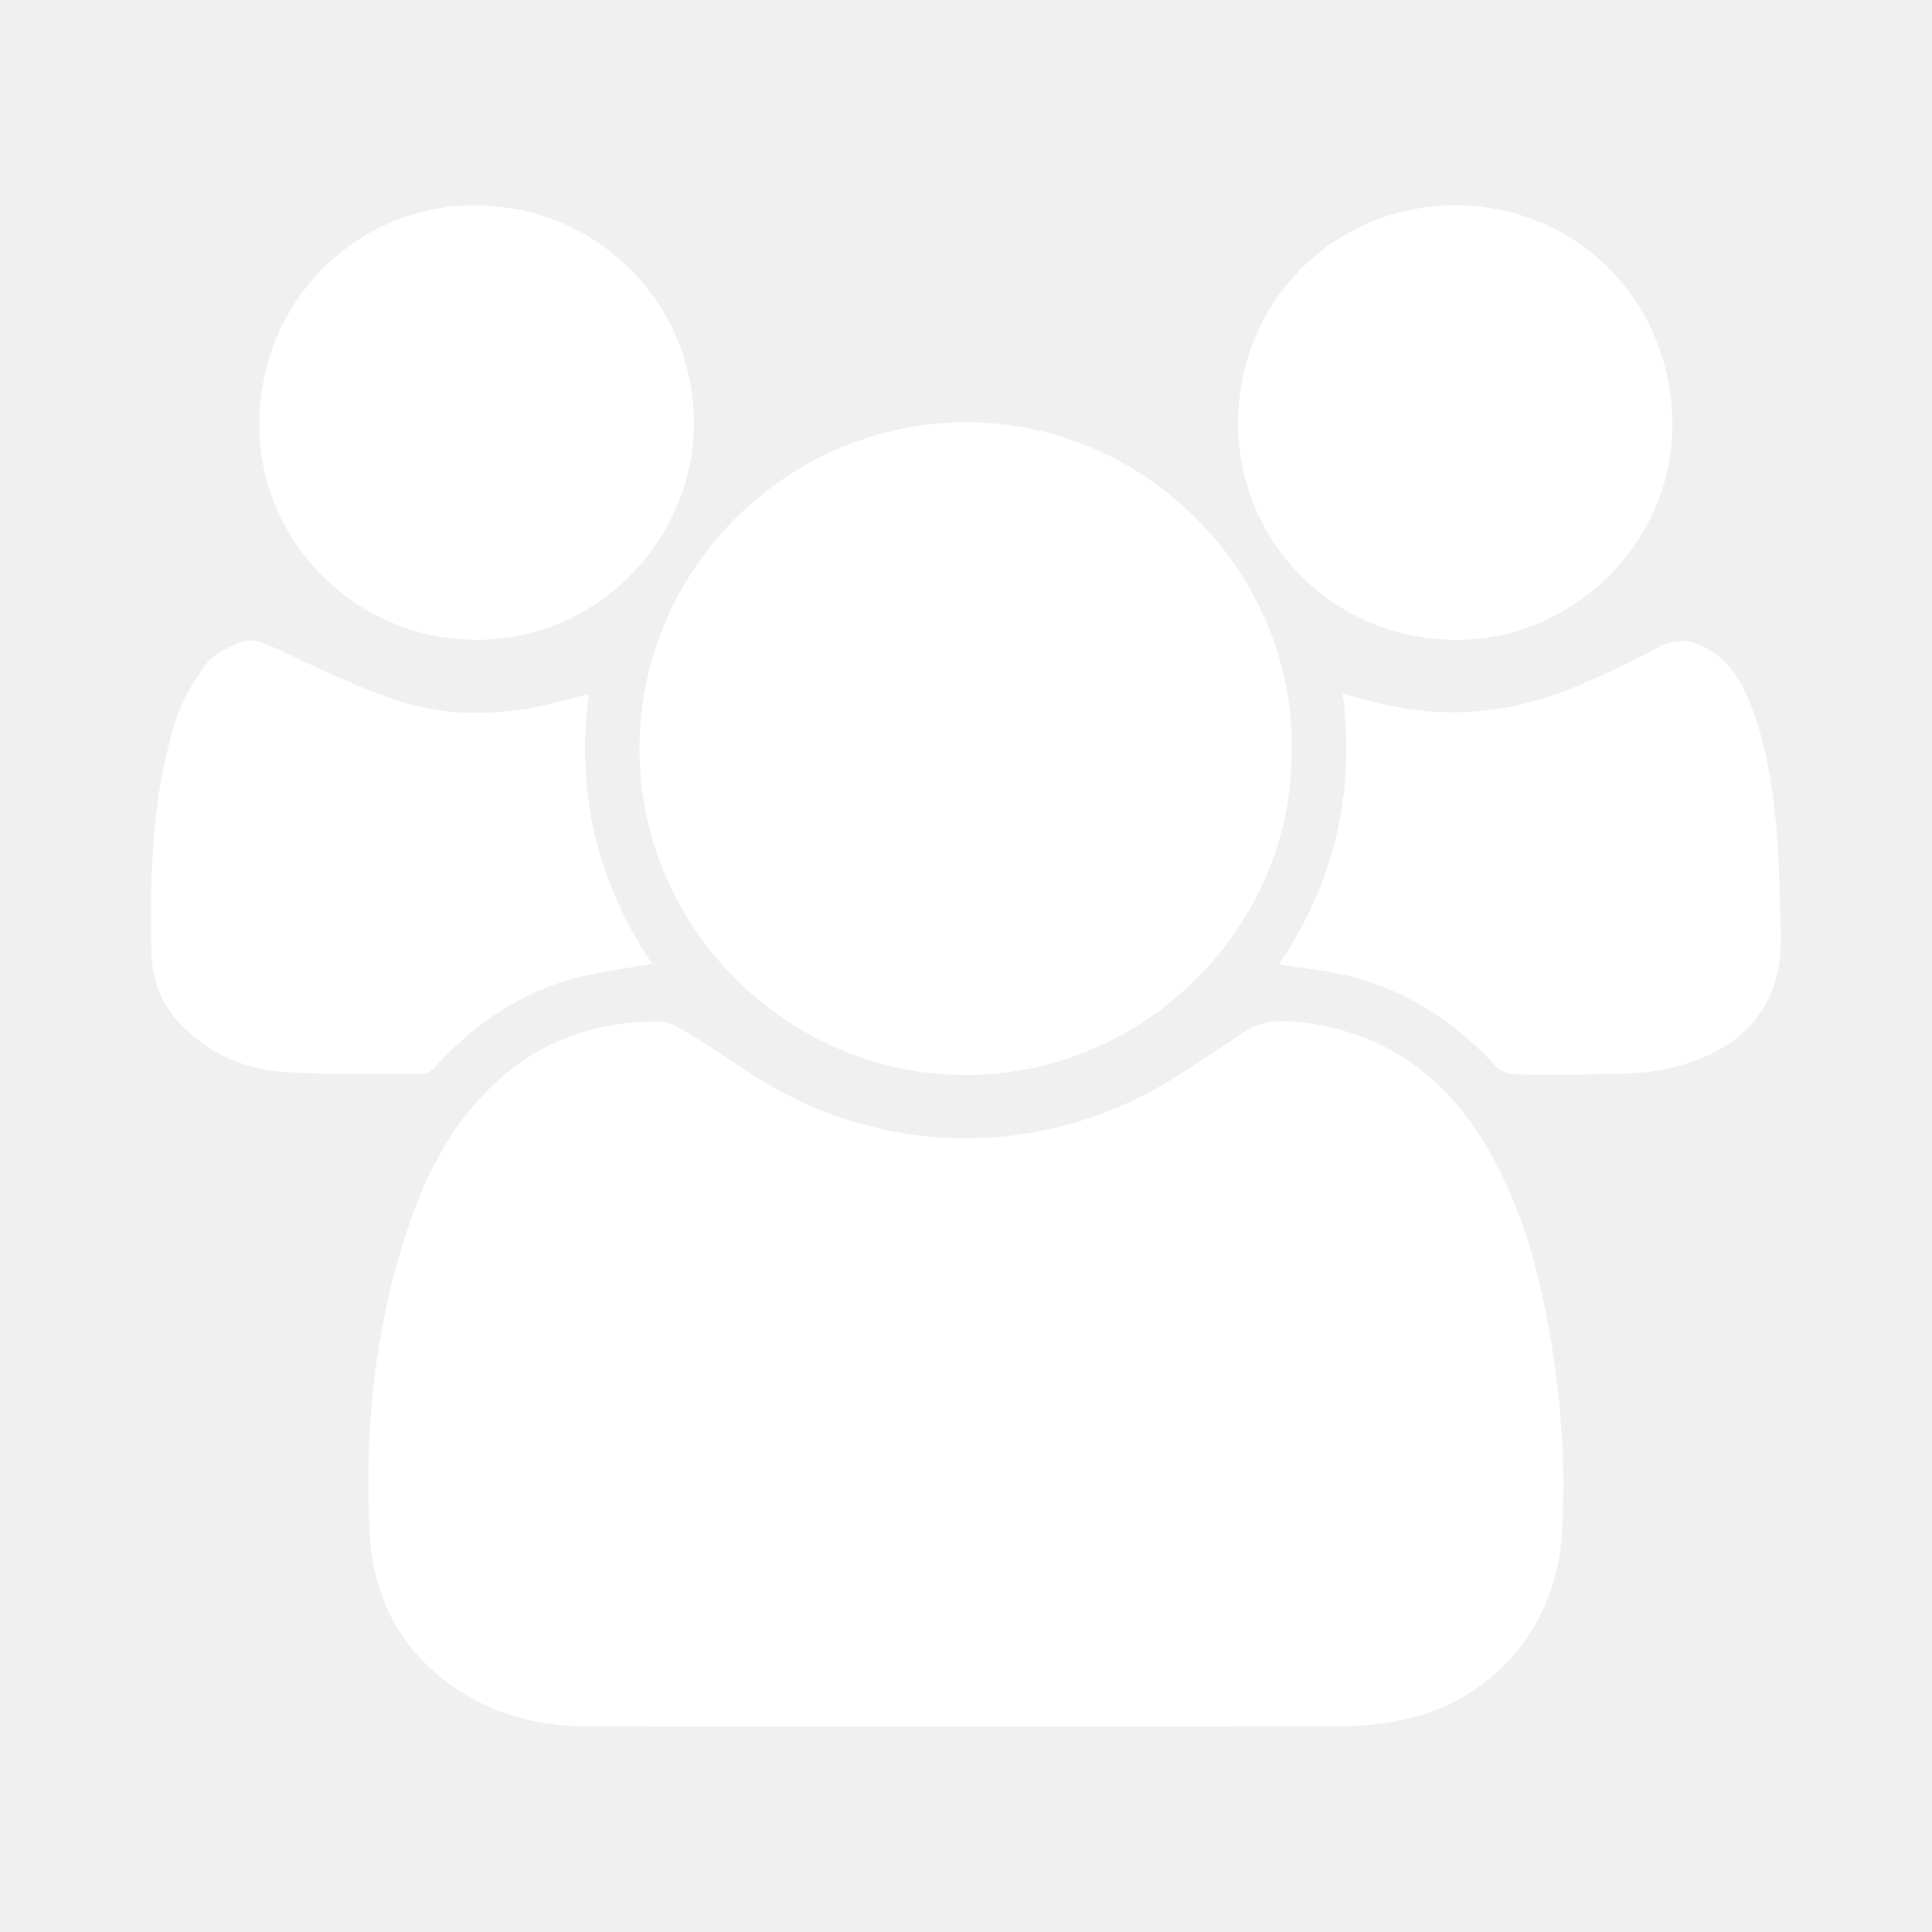
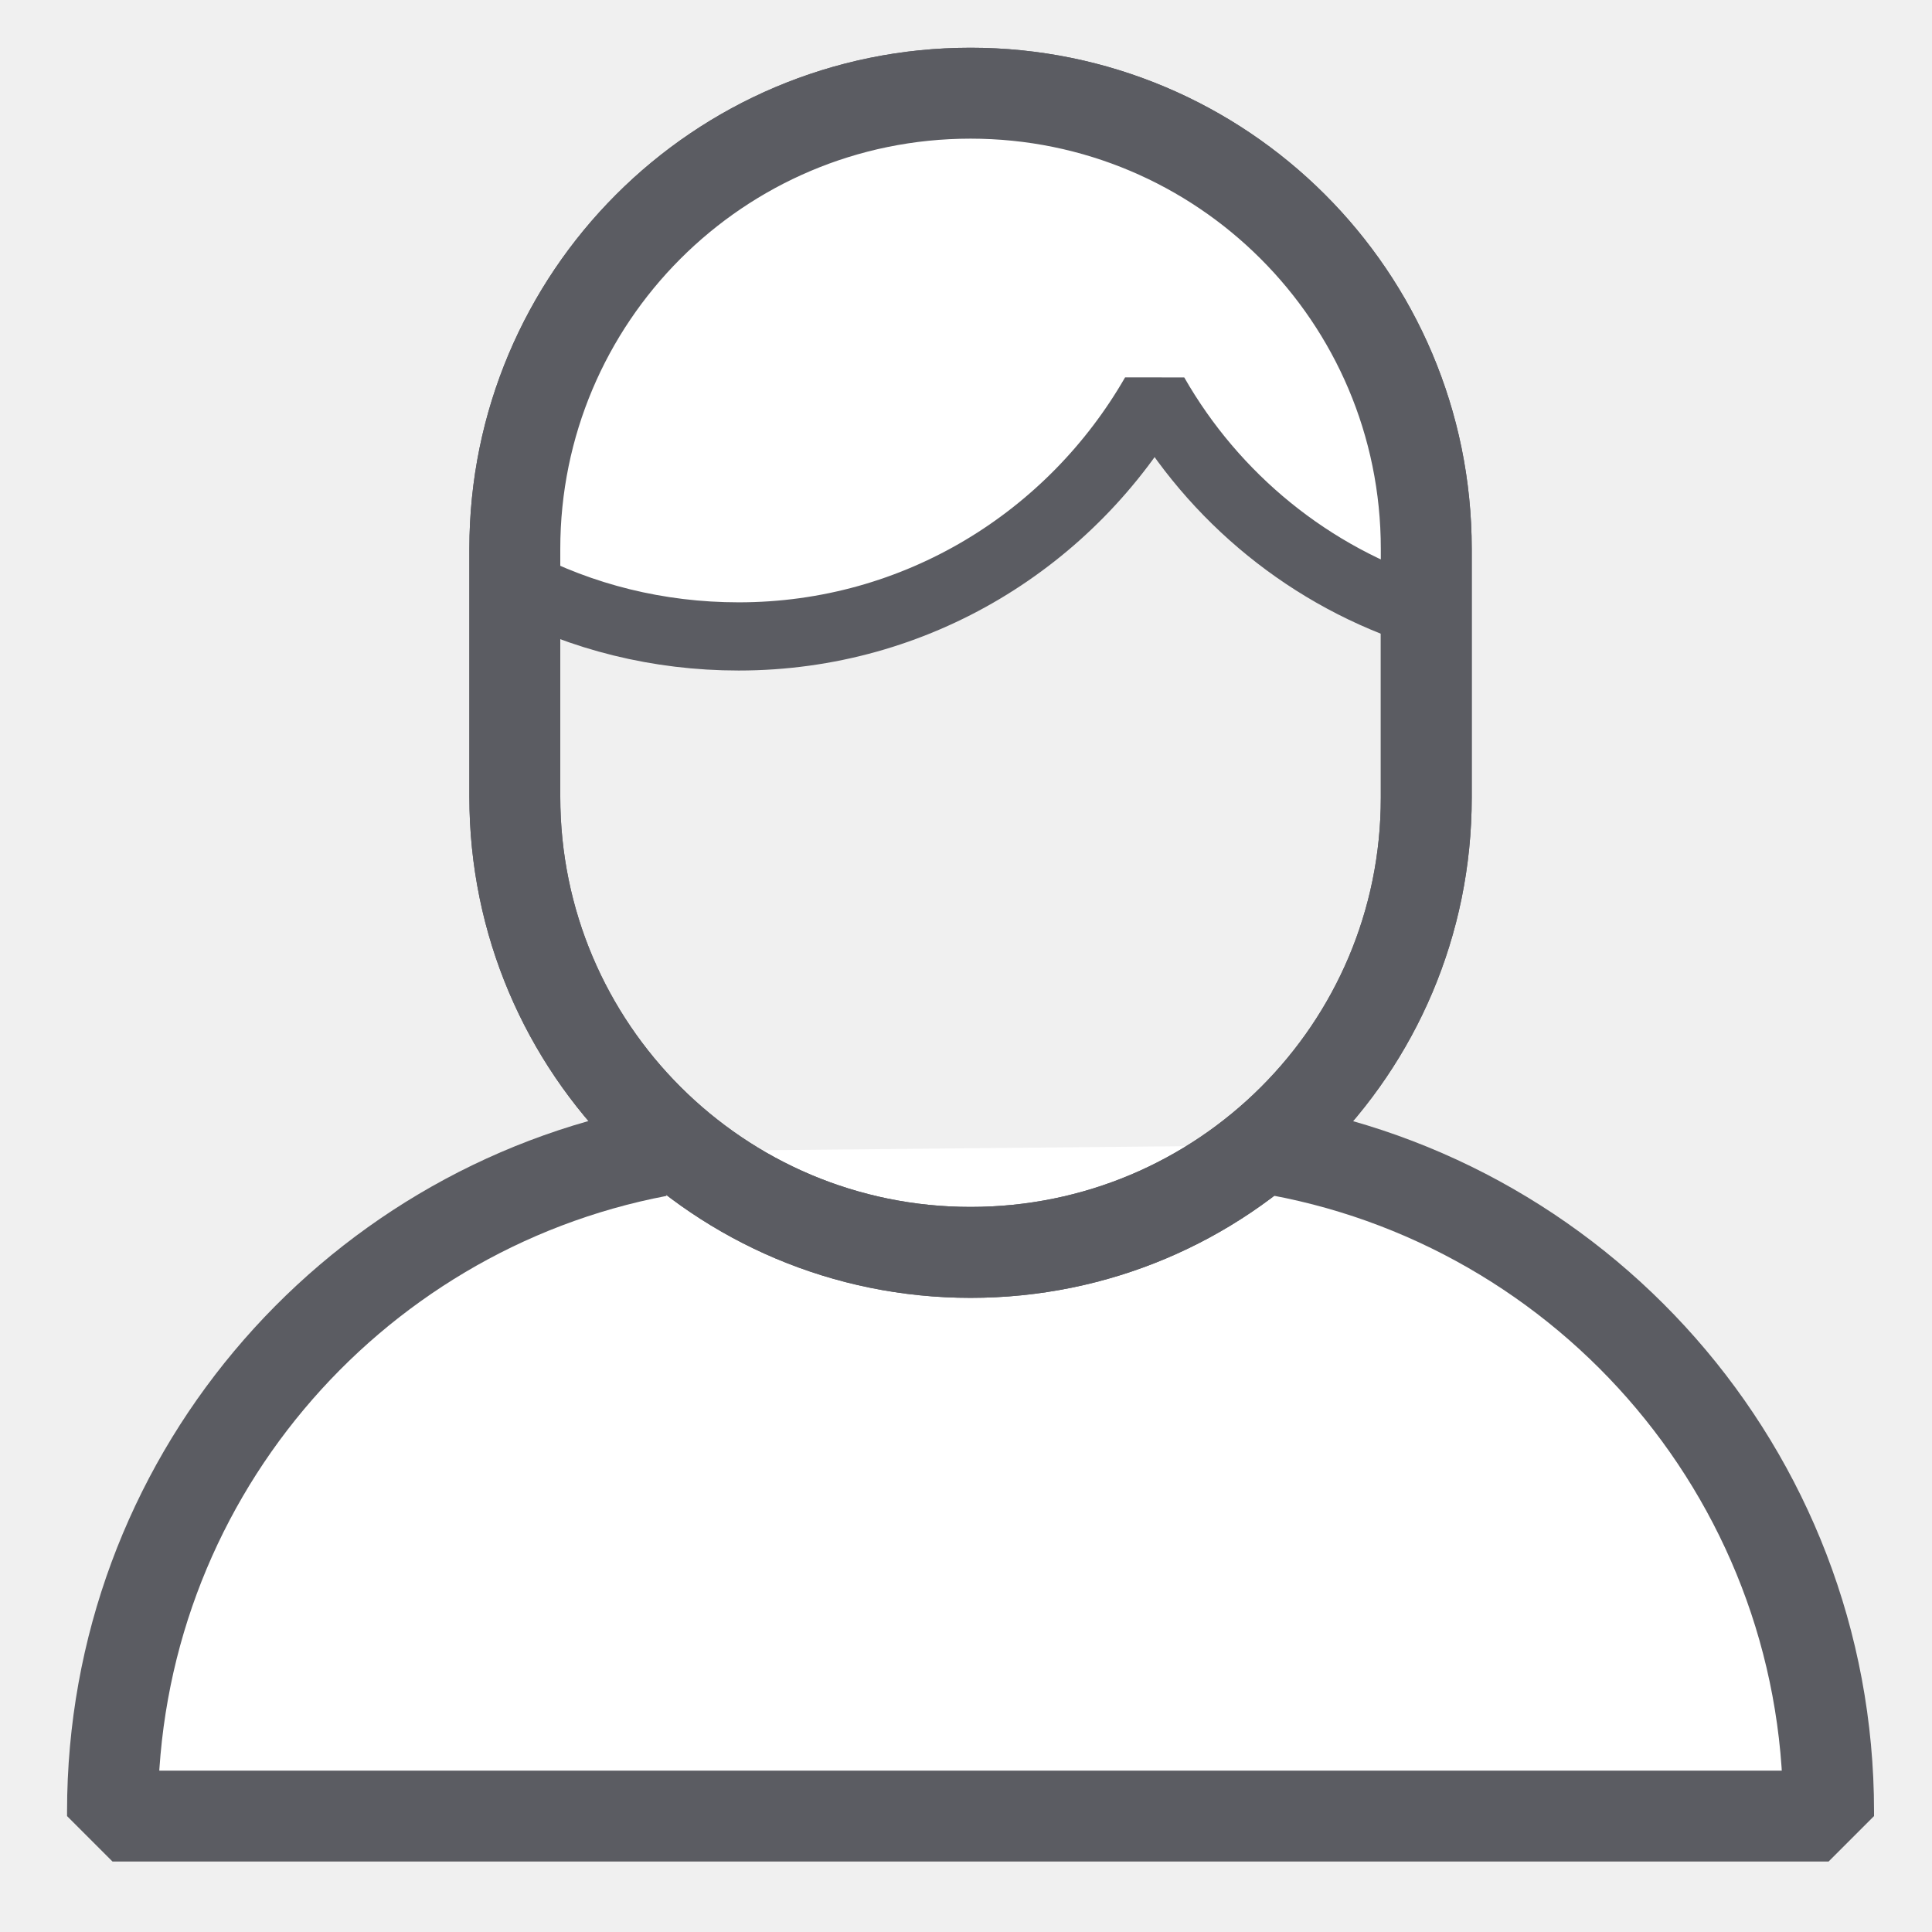
- <svg xmlns="http://www.w3.org/2000/svg" version="1.1" id="Layer_1" x="0px" y="0px" width="32px" height="32px" viewBox="0 0 32 32" style="enable-background:new 0 0 32 32;" xml:space="preserve">
-   <g id="eP0hGU_2_">
-     <g>
-       <path style="fill:#FFFFFF;" d="M15.993,28.598c-2.067,0-4.134,0.001-6.201-0.001c-0.759-0.001-1.482-0.149-2.133-0.559    c-0.967-0.609-1.476-1.513-1.535-2.631c-0.093-1.778,0.093-3.533,0.687-5.223c0.297-0.845,0.724-1.622,1.387-2.243    c0.77-0.722,1.703-1.031,2.746-1.021c0.131,0.001,0.272,0.08,0.39,0.152c0.358,0.219,0.709,0.45,1.059,0.682    c2.199,1.464,4.992,1.467,7.199,0.006c0.322-0.213,0.654-0.412,0.967-0.637c0.292-0.209,0.607-0.232,0.946-0.195    c1.487,0.16,2.522,0.958,3.223,2.247c0.499,0.916,0.766,1.904,0.942,2.923c0.189,1.092,0.267,2.192,0.2,3.297    c-0.101,1.665-1.277,2.919-2.928,3.144c-0.274,0.037-0.553,0.056-0.83,0.057C20.073,28.6,18.033,28.598,15.993,28.598z" />
-       <path style="fill:#FFFFFF;" d="M21.391,12.527c-0.02,2.896-2.537,5.39-5.604,5.275c-2.856-0.107-5.215-2.52-5.195-5.429    c0.021-3.078,2.604-5.457,5.553-5.378C19.122,7.076,21.501,9.626,21.391,12.527z" />
-       <path style="fill:#FFFFFF;" d="M10.801,15.963c-0.431,0.078-0.847,0.129-1.25,0.232c-0.94,0.242-1.705,0.773-2.353,1.486    c-0.049,0.054-0.131,0.11-0.197,0.11c-0.765-0.003-1.532,0.011-2.295-0.036c-0.636-0.04-1.208-0.289-1.672-0.744    c-0.335-0.329-0.513-0.744-0.524-1.201c-0.032-1.316,0.003-2.632,0.408-3.9c0.105-0.327,0.296-0.638,0.501-0.917    c0.114-0.156,0.33-0.247,0.515-0.337c0.179-0.087,0.36-0.041,0.545,0.043c0.664,0.303,1.319,0.632,2.006,0.873    c0.974,0.342,1.972,0.283,2.959,0.003c0.084-0.024,0.169-0.047,0.254-0.068c0.01-0.003,0.024,0.009,0.053,0.021    C9.537,13.136,9.895,14.621,10.801,15.963z" />
-       <path style="fill:#FFFFFF;" d="M21.182,15.976c0.922-1.36,1.27-2.848,1.058-4.486c0.243,0.064,0.45,0.123,0.659,0.172    c1.112,0.257,2.193,0.143,3.237-0.304c0.447-0.191,0.889-0.398,1.316-0.63c0.359-0.195,0.666-0.119,0.96,0.102    c0.358,0.268,0.53,0.661,0.667,1.068c0.228,0.679,0.316,1.384,0.365,2.094c0.032,0.459,0.027,0.92,0.051,1.38    c0.075,1.41-0.762,2.1-1.936,2.341c-0.38,0.078-0.78,0.07-1.171,0.081c-0.44,0.013-0.881,0.01-1.32-0.002    c-0.094-0.003-0.213-0.05-0.276-0.117c-0.716-0.779-1.567-1.327-2.61-1.546C21.865,16.061,21.542,16.03,21.182,15.976z" />
-       <path style="fill:#FFFFFF;" d="M20.507,6.975c0.016-2.002,1.608-3.579,3.606-3.574c2.028,0.005,3.607,1.625,3.587,3.678    c-0.019,1.922-1.656,3.528-3.589,3.519C22.092,10.589,20.49,8.979,20.507,6.975z" />
-       <path style="fill:#FFFFFF;" d="M7.899,3.402c2.02,0.018,3.608,1.642,3.594,3.632c-0.014,1.907-1.593,3.57-3.608,3.563    C5.855,10.59,4.283,8.93,4.294,7.021C4.305,4.981,5.907,3.385,7.899,3.402z" />
-     </g>
+ <svg xmlns="http://www.w3.org/2000/svg" version="1.1" id="Layer_1" x="0px" y="0px" viewBox="0 0 170 170" style="enable-background:new 0 0 170 170;" xml:space="preserve">
+   <style type="text/css">
+ 	.st0{fill:#FFFFFF;stroke:#5B5C62;stroke-width:8;stroke-linejoin:bevel;stroke-miterlimit:10;}
+ 	.st1{fill:none;stroke:#5B5C62;stroke-width:8;stroke-linejoin:bevel;stroke-miterlimit:10;}
+ 	.st2{fill:#FFFFFF;stroke:#5B5C62;stroke-width:6;stroke-linejoin:bevel;stroke-miterlimit:10;}
+ </style>
+   <g>
+     <path class="st0" d="M57.9,101.3c-27.3,5.2-48,29.2-48,58.1v0.4h151v-0.4c0-29.9-22.2-54.6-51-58.6" />
+     <path class="st0" d="M69.1,100.3" />
+     <path class="st1" d="M85.4,110.2L85.4,110.2c-22.1,0-40.1-17.9-40.1-40.1V48.3c0-22.1,17.9-40.1,40.1-40.1l0,0   c22.1,0,40.1,17.9,40.1,40.1v21.9C125.5,92.3,107.6,110.2,85.4,110.2z" />
+     <path class="st2" d="M85.4,8.3L85.4,8.3c-22.1,0-40.1,17.9-40.1,40.1v2.8C51.2,54.3,57.9,56,65,56c15.7,0,29.3-8.6,36.6-21.3   c5.2,9.1,13.7,16.1,23.9,19.3v-5.7C125.5,26.2,107.6,8.3,85.4,8.3z" />
+     <path class="st1" d="M85.4,110.2L85.4,110.2c-22.1,0-40.1-17.9-40.1-40.1V48.3c0-22.1,17.9-40.1,40.1-40.1l0,0   c22.1,0,40.1,17.9,40.1,40.1v21.9C125.5,92.3,107.6,110.2,85.4,110.2z" />
  </g>
</svg>
